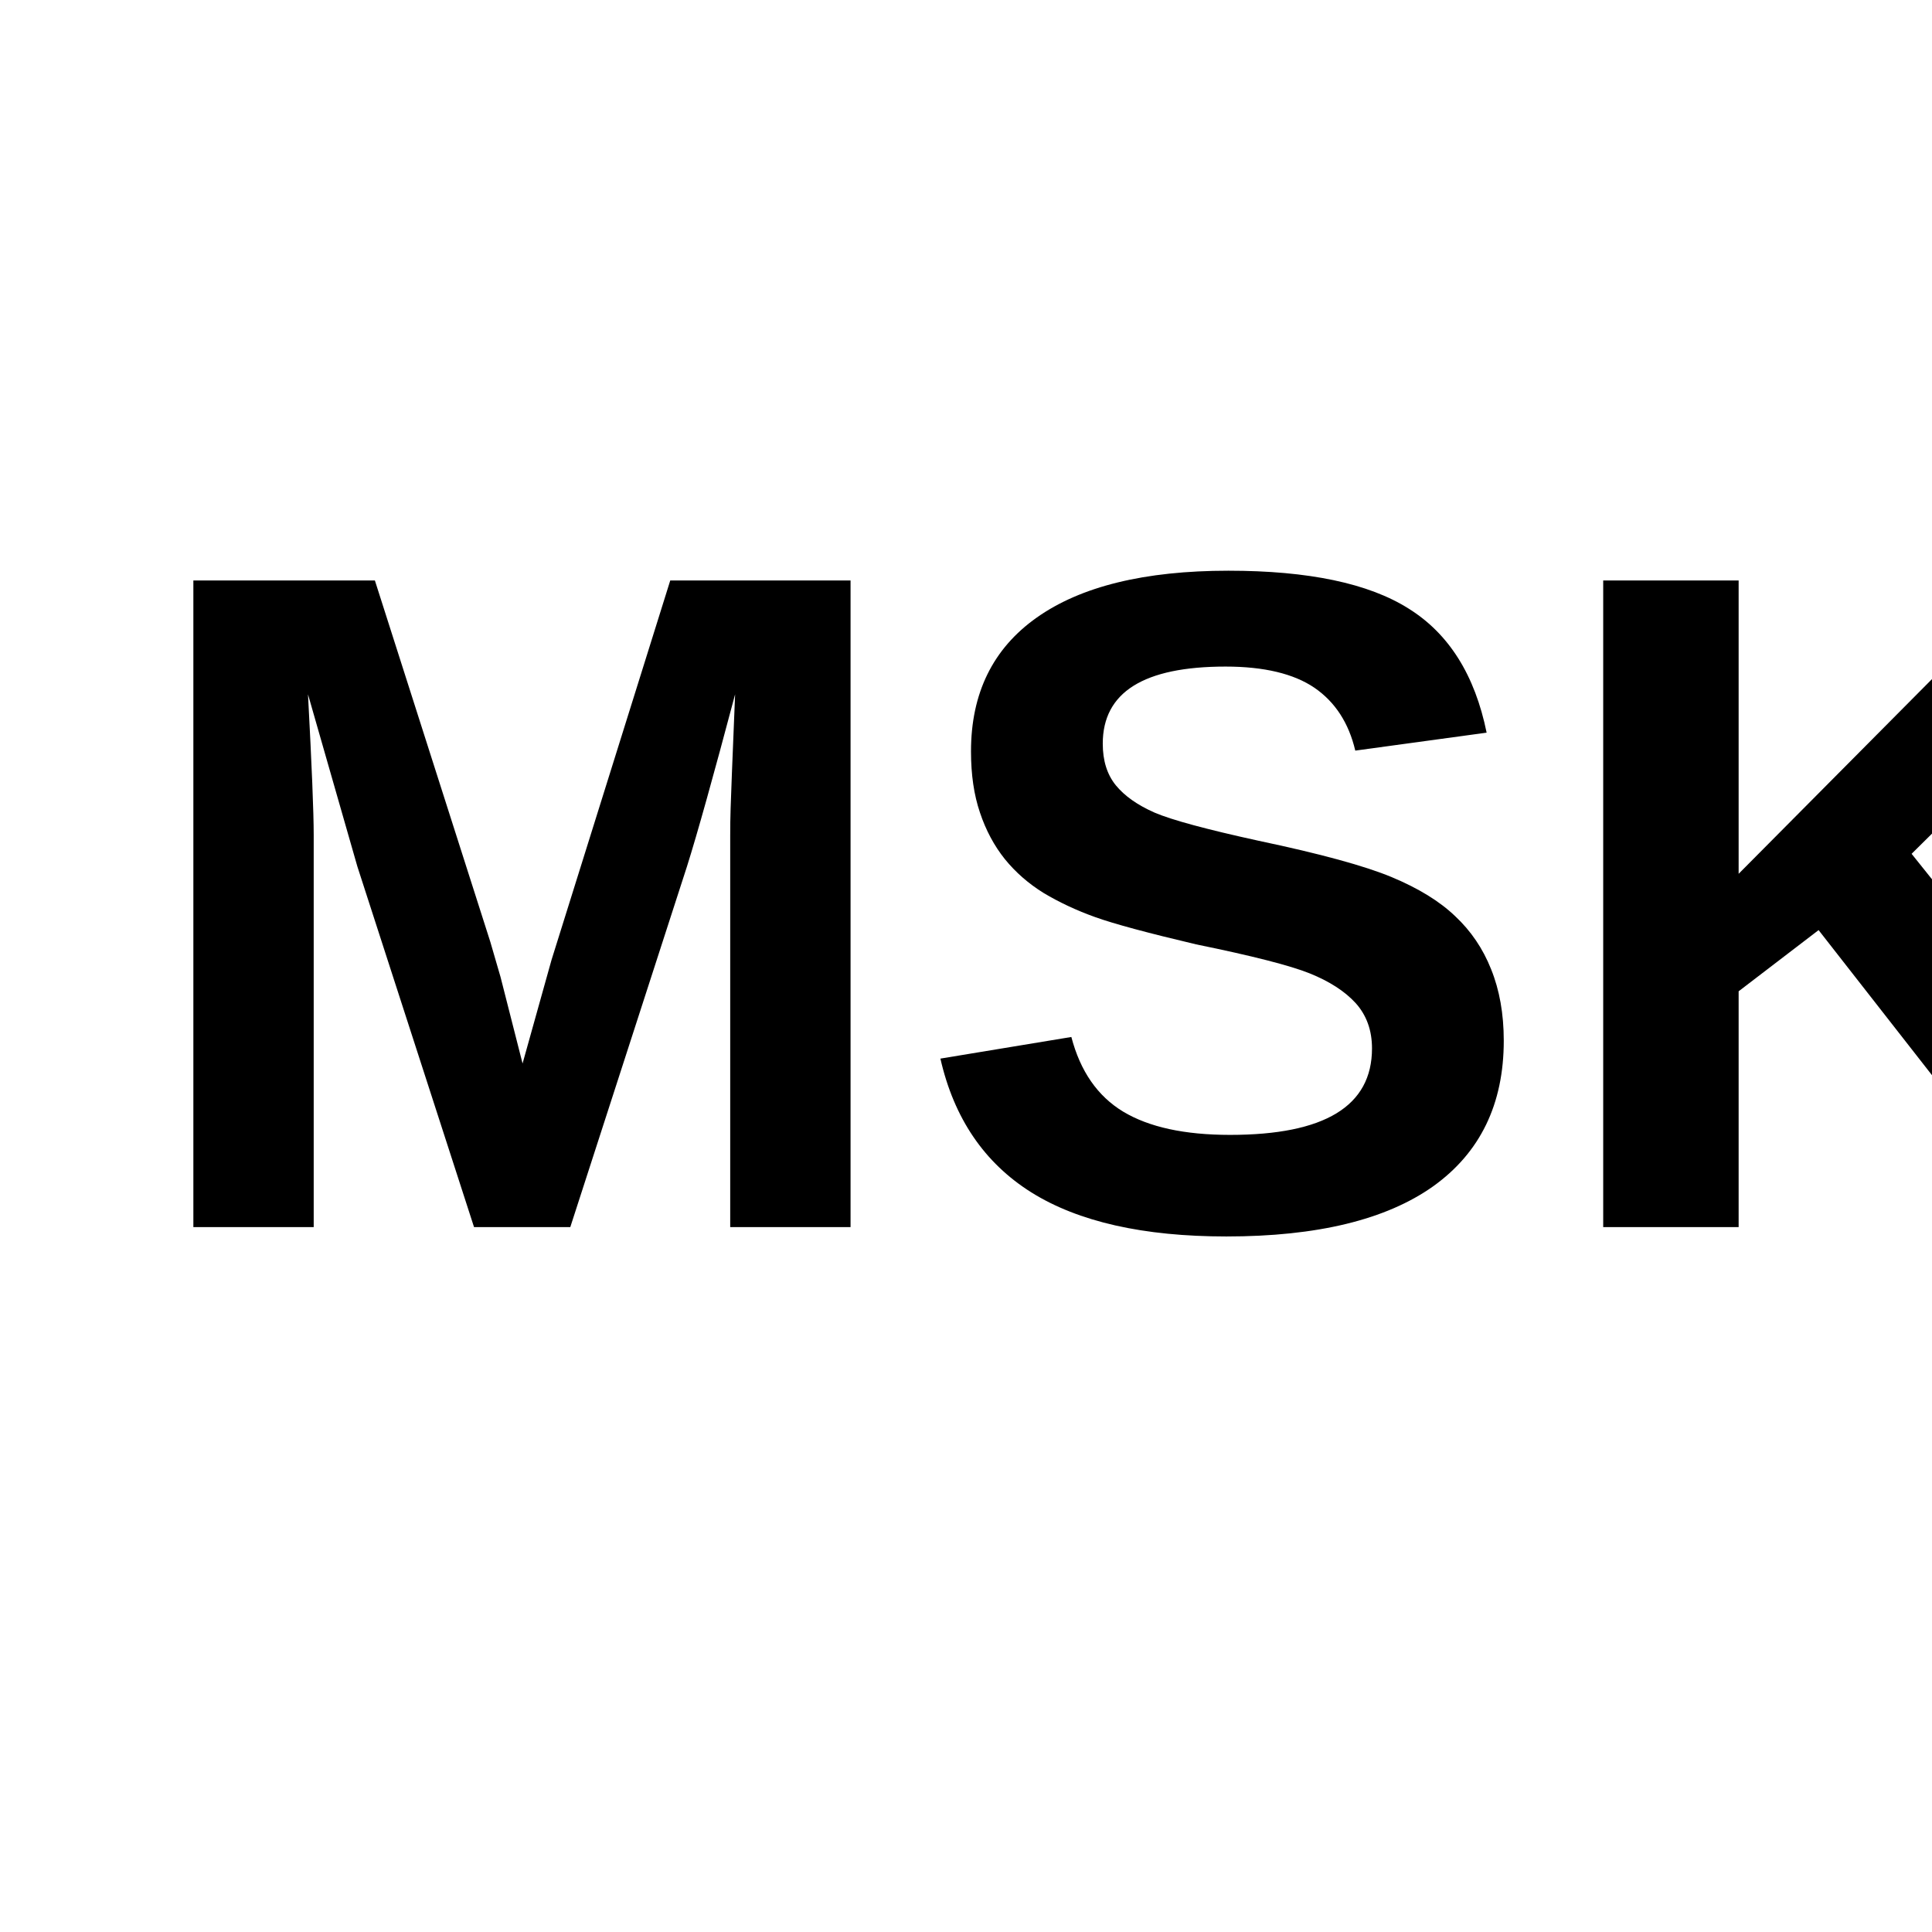
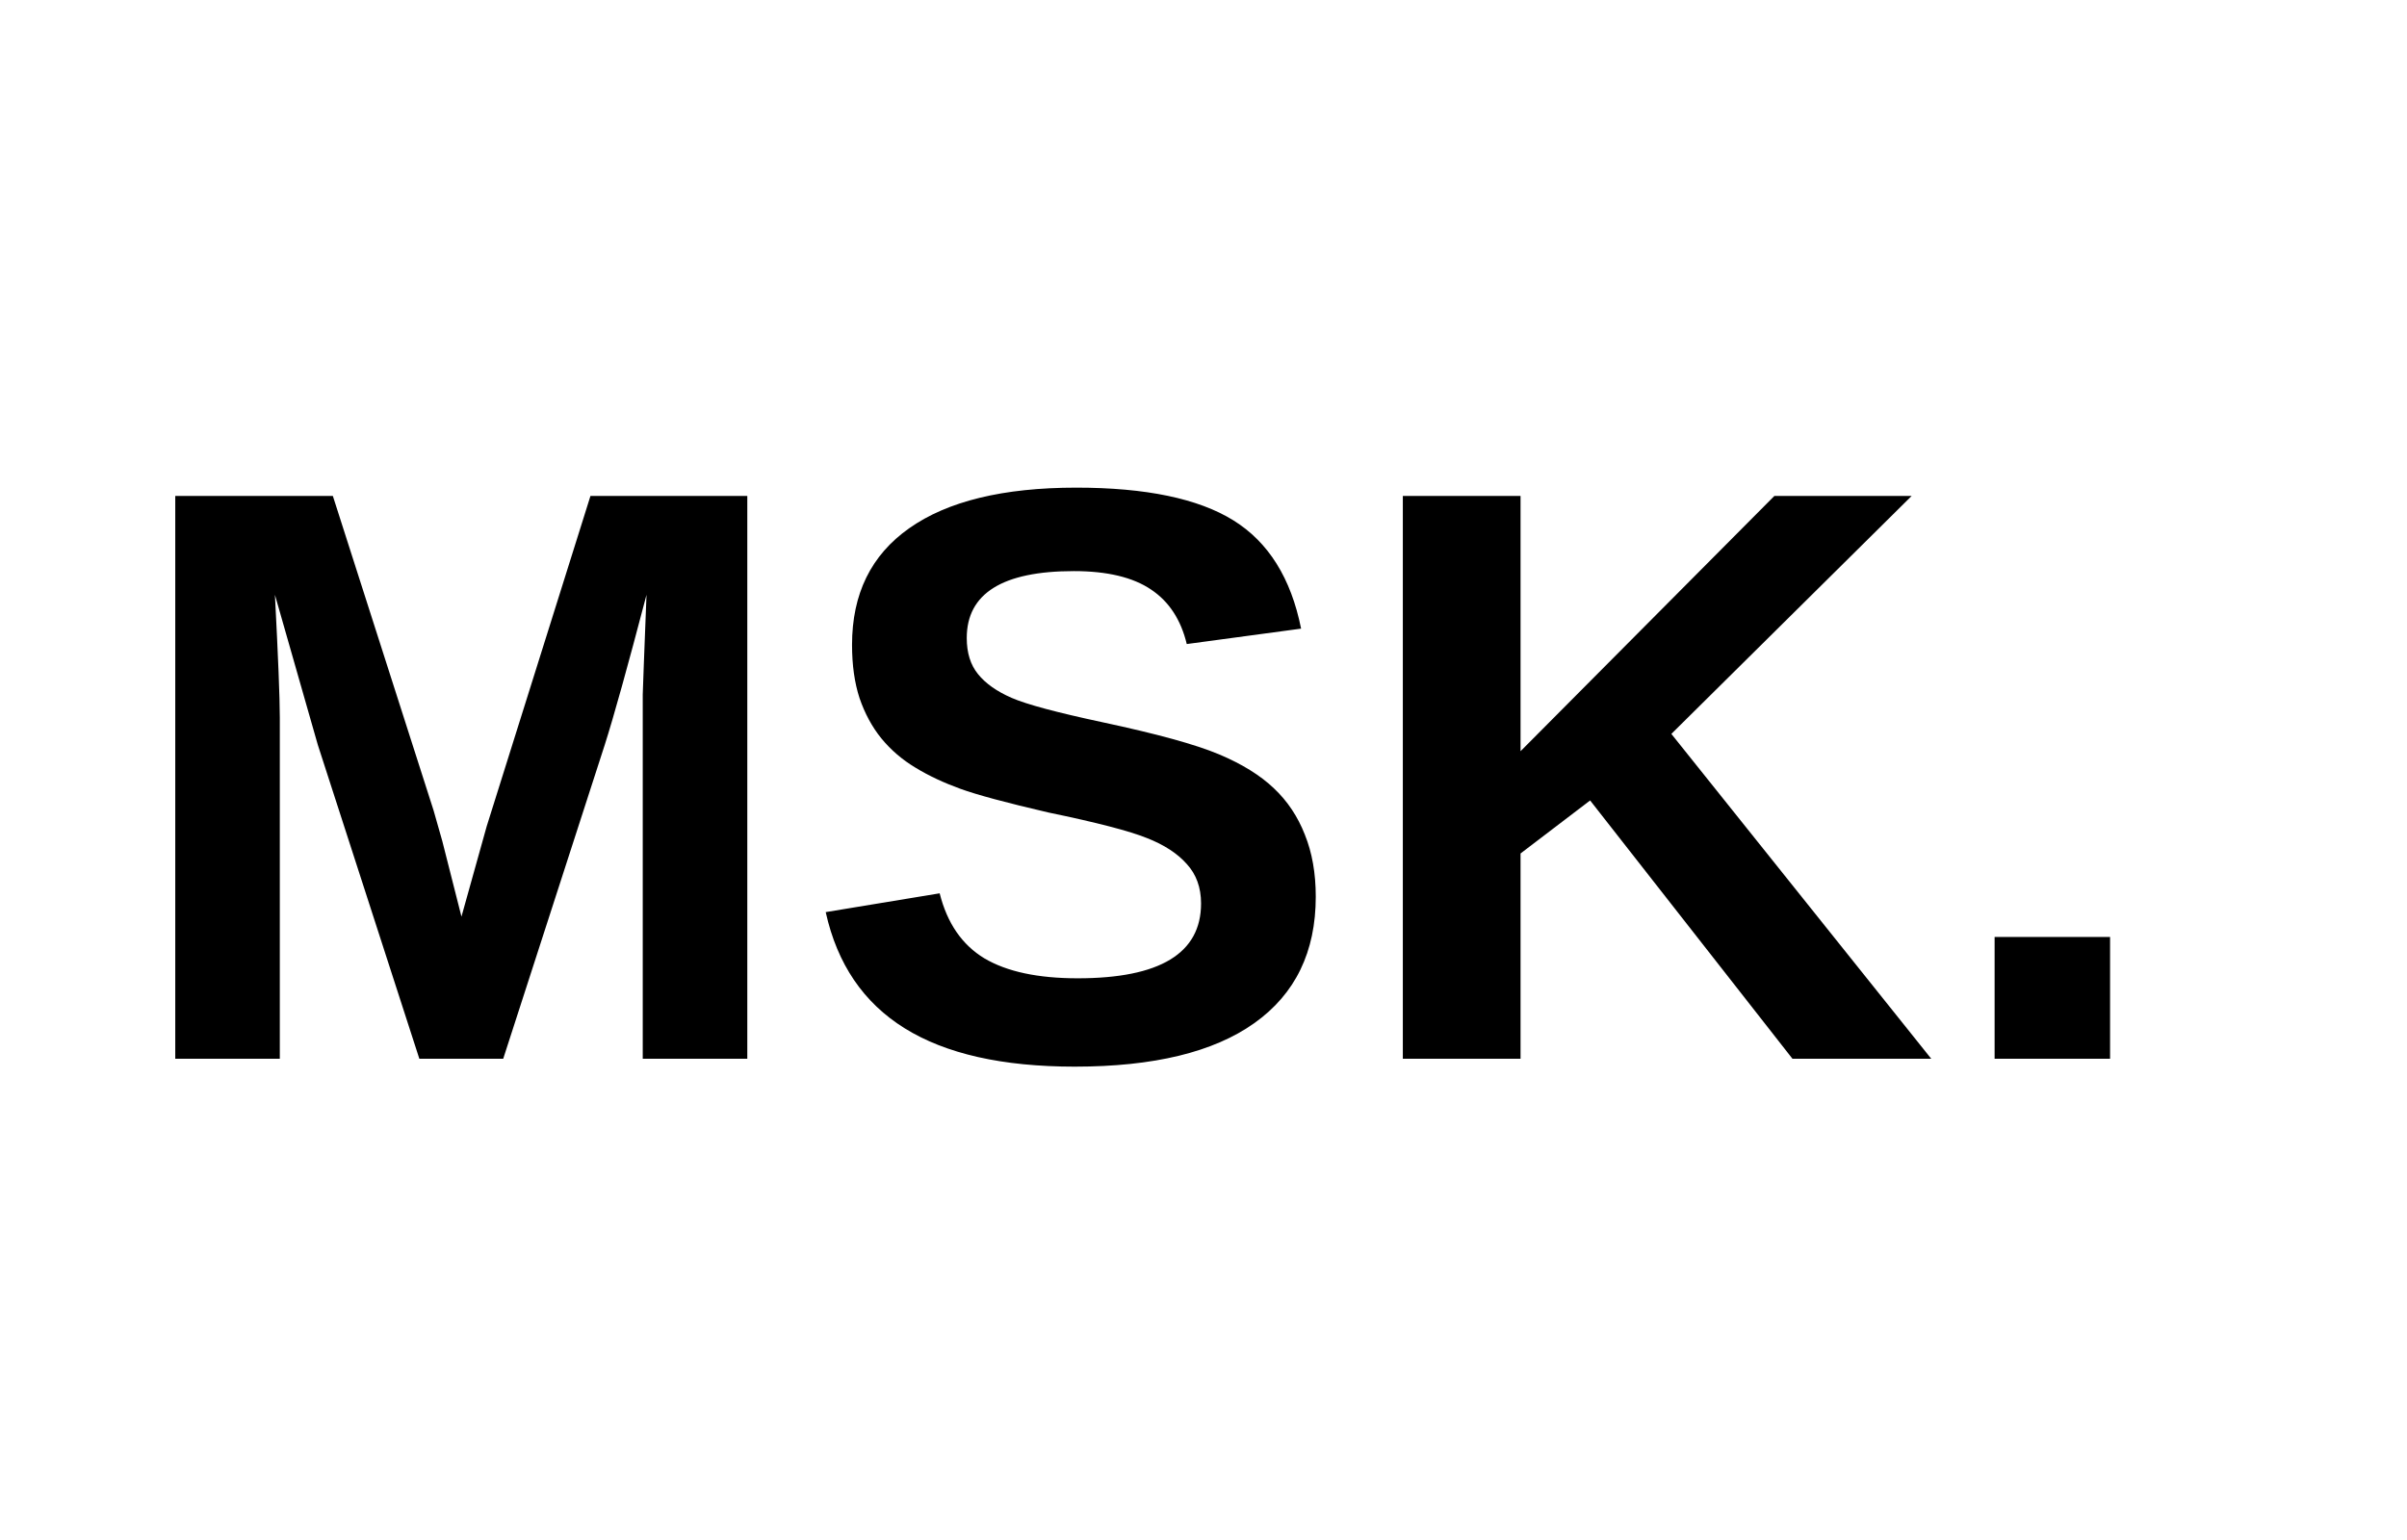
- <svg xmlns="http://www.w3.org/2000/svg" width="64" height="64" viewBox="0 0 74 64">
-   <rect width="64" height="64" fill="transparent" />
-   <text x="5" y="42" font-family="Arial,sans-serif" font-size="36" font-weight="800" fill="black">MSK<span>.</span>
-   </text>
+ <svg xmlns="http://www.w3.org/2000/svg" width="100" height="64" viewBox="0 0 100 64">
+   <rect width="100" height="64" fill="transparent" />
+   <text x="5" y="44" font-family="Arial, sans-serif" font-size="34" font-weight="800" fill="black">MSK.</text>
</svg>
